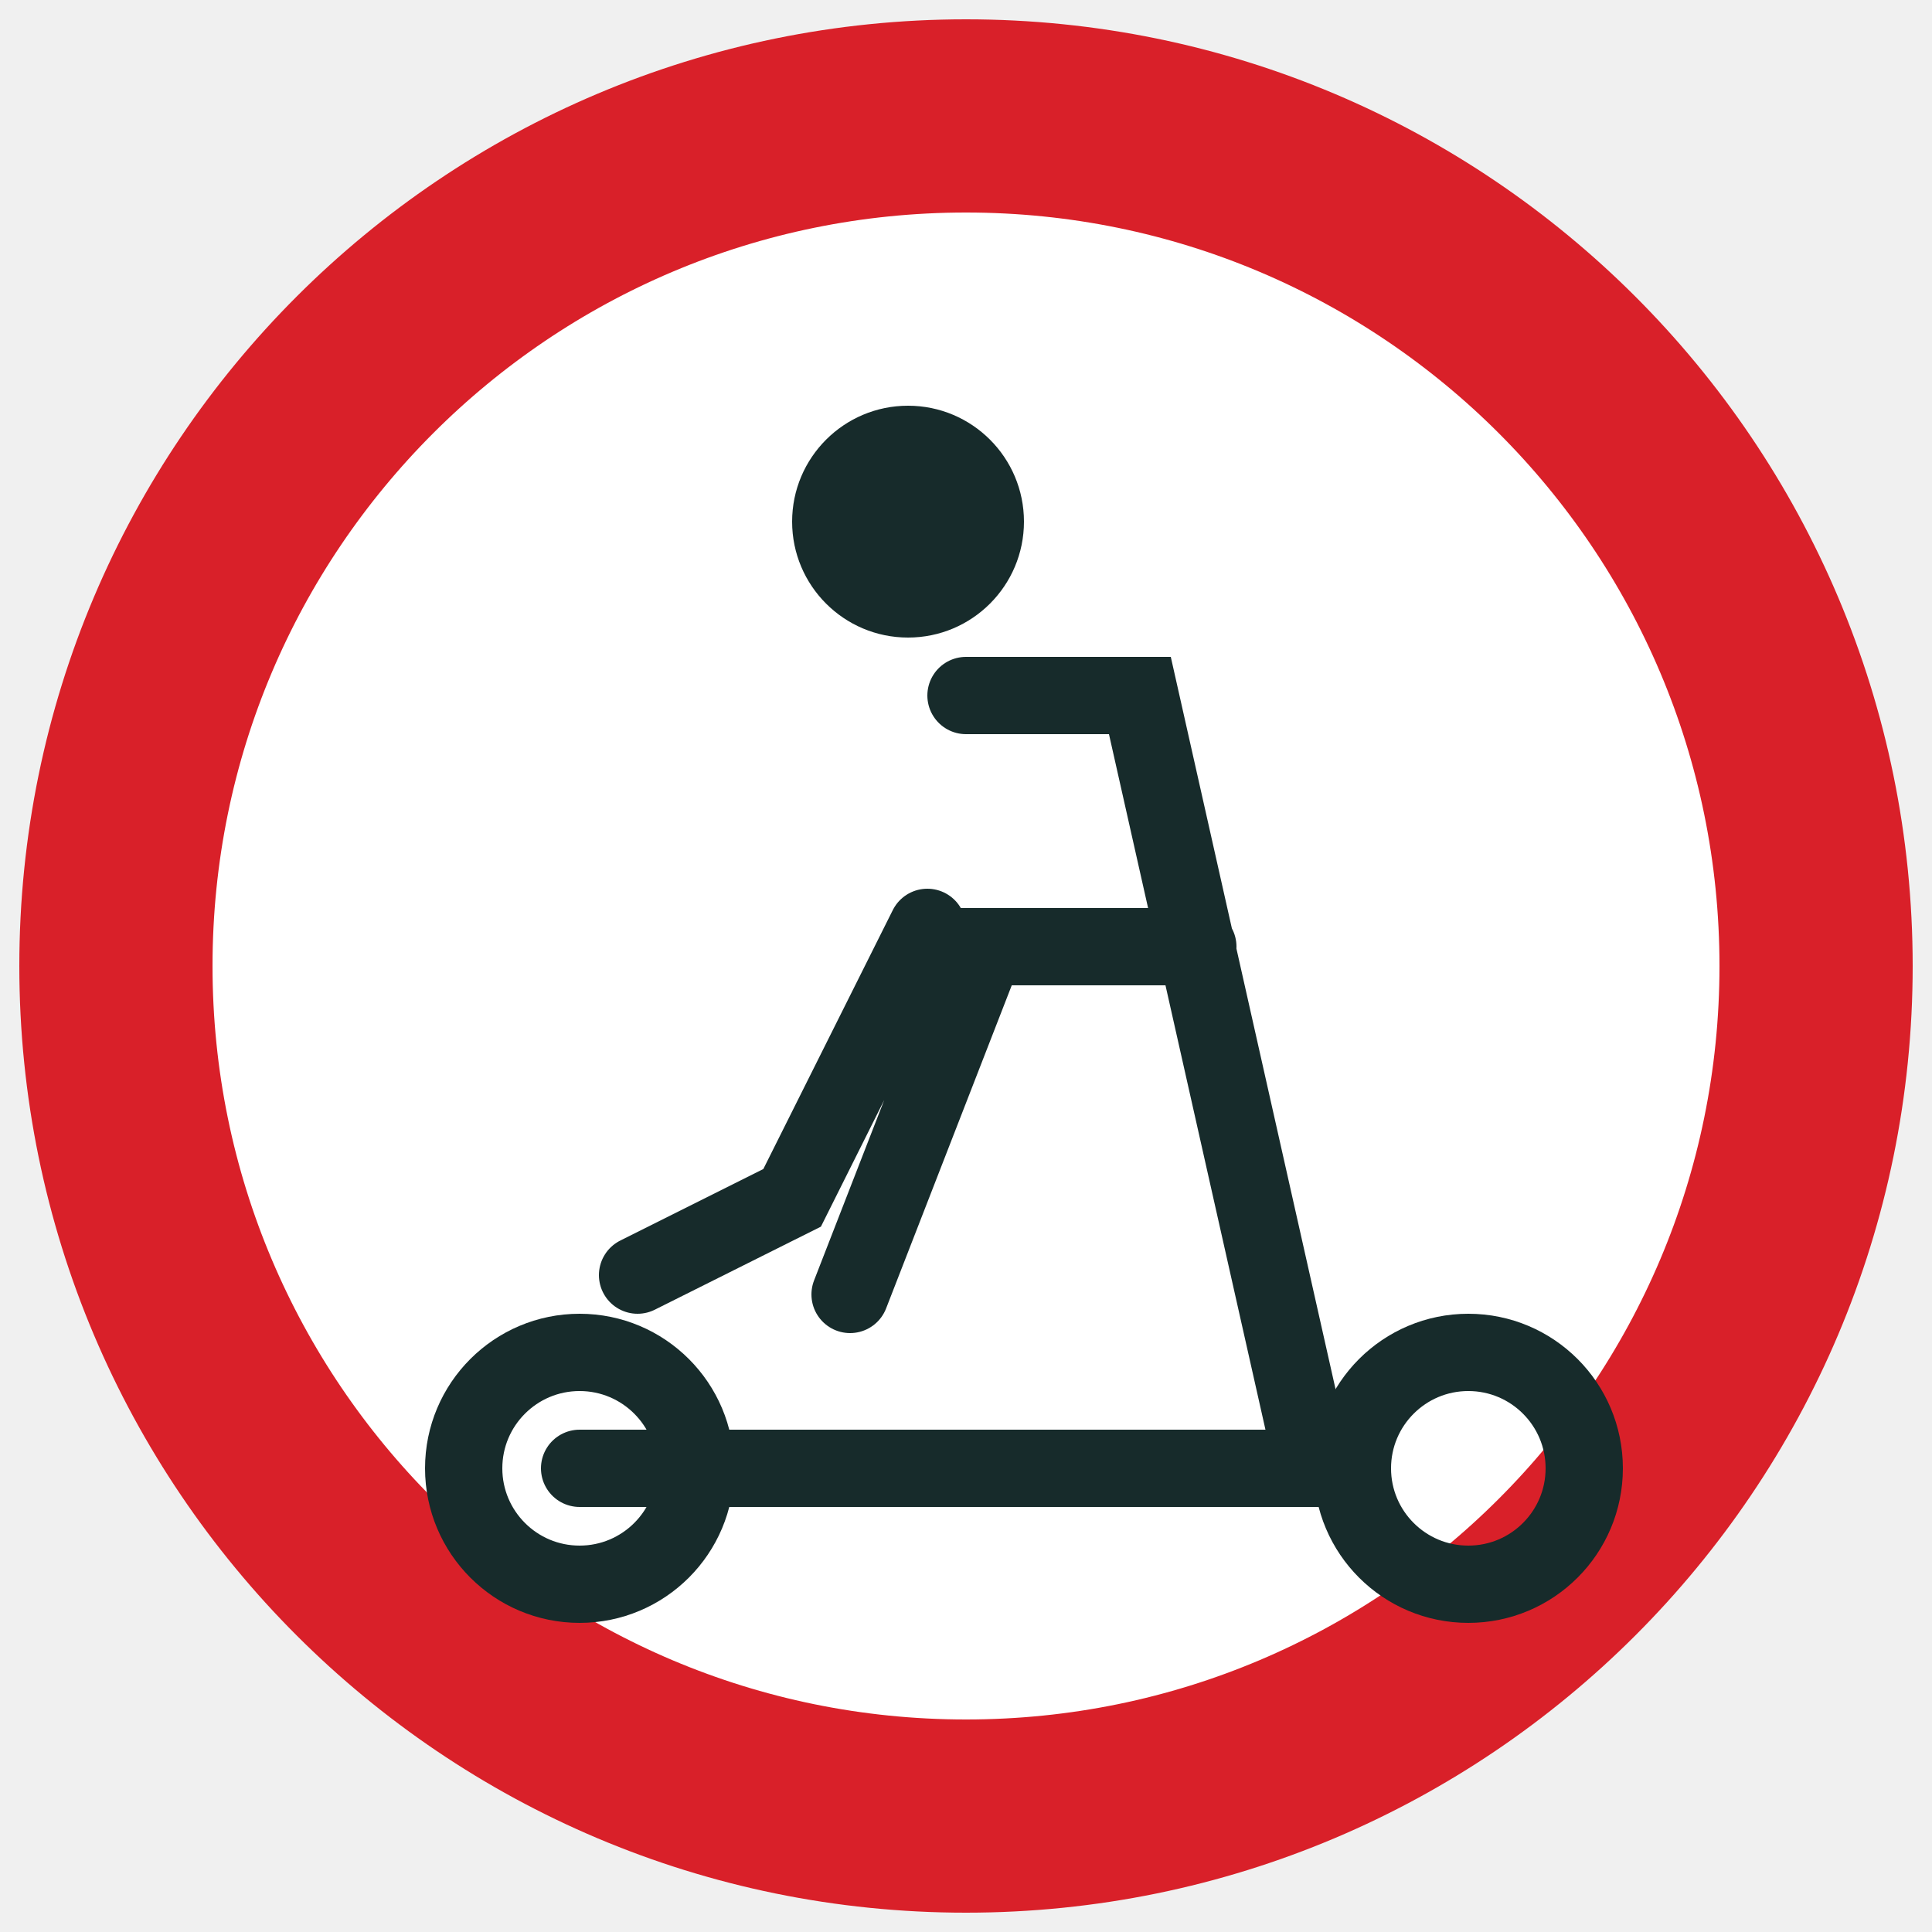
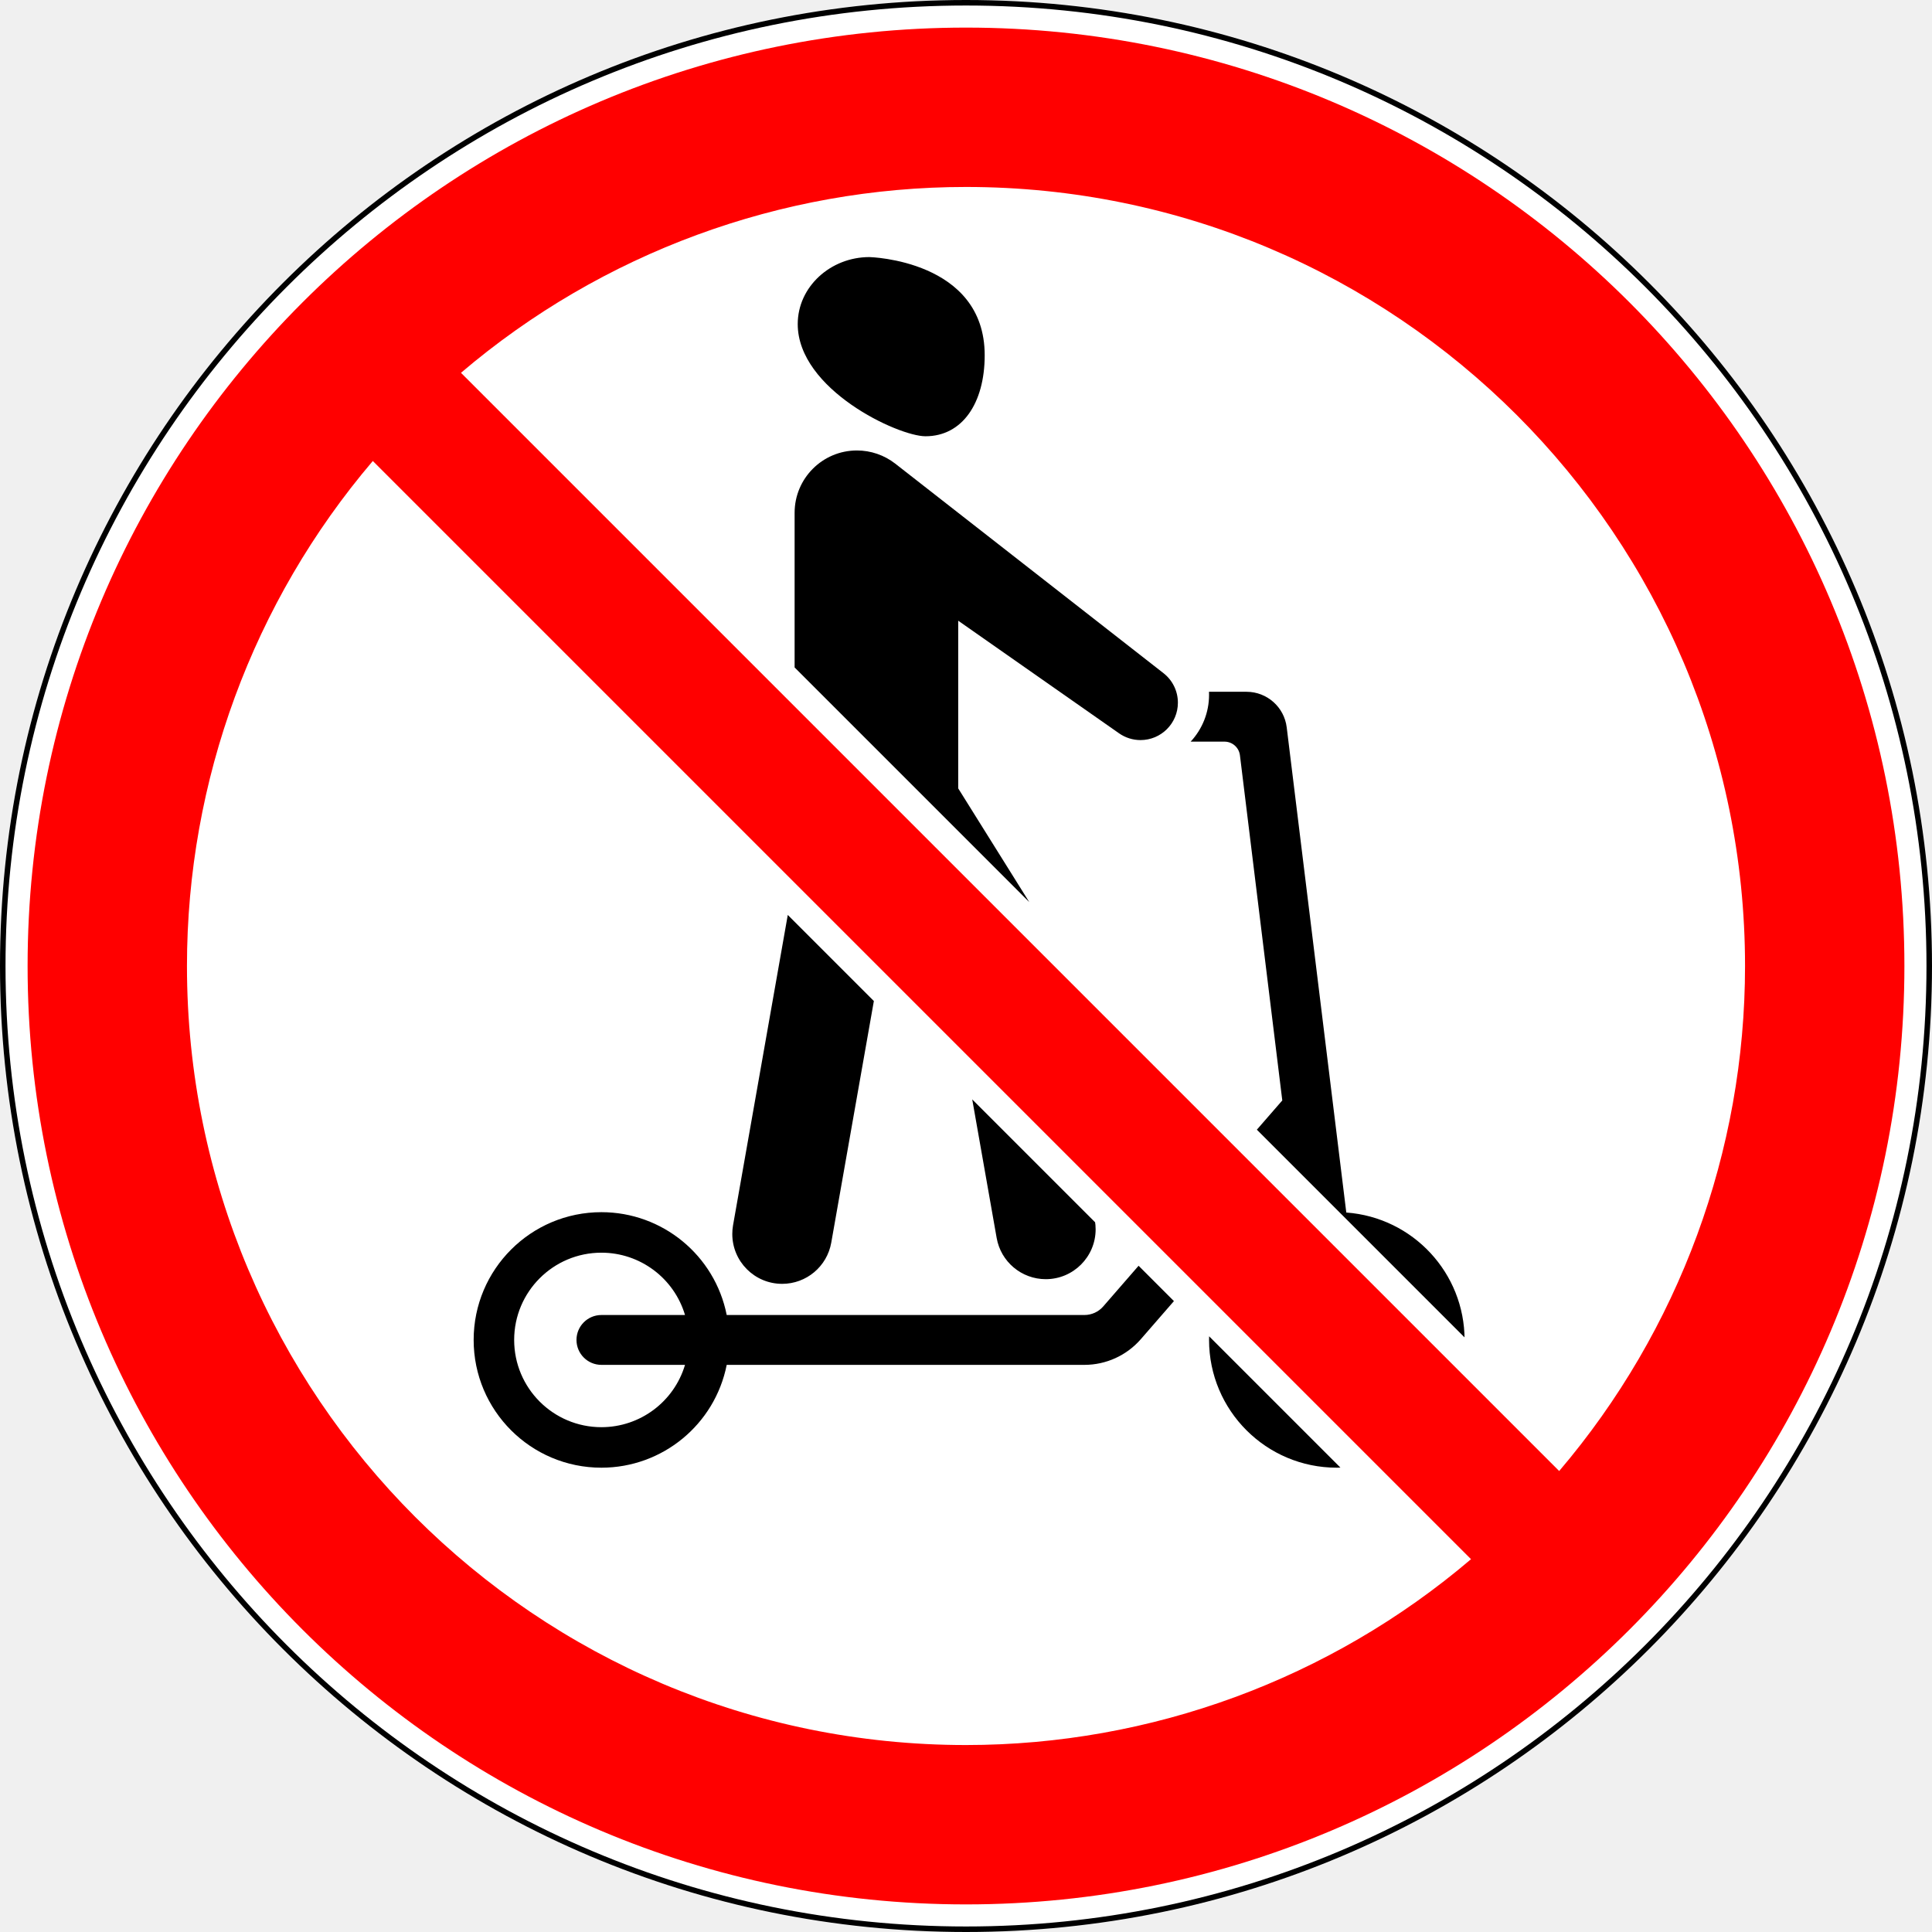
- <svg xmlns="http://www.w3.org/2000/svg" viewBox="0 0 100 100">
-   <circle cx="50" cy="50" r="44" fill="white" stroke="#d92029" stroke-width="10" />
-   <g fill="none" stroke="#172b2b" stroke-width="4" stroke-linecap="round">
-     <circle cx="30" cy="76" r="6" />
-     <circle cx="76" cy="76" r="6" />
-     <path d="M30 76h38l-9-40h-9M44 67l7-18 11 0M48 48l-7 14-8 4" />
-   </g>
-   <circle cx="47" cy="27" r="6" fill="#172b2b" />
+ <svg xmlns="http://www.w3.org/2000/svg" width="700" height="700" version="1.1">
+   <circle style="fill:#ffffff;" cx="350" cy="350" r="350" />
+   <circle style="fill:none;stroke:#000000;stroke-width:2;" cx="350" cy="350" r="349" />
+   <path style="fill:#ff0000;" d="m 350 690 a 340 340 0 0 0 340 -340 a 340 340 0 0 0 -340 -340 a 340 340 0 0 0 -340 340 a 340 340 0 0 0 340 340 z m 182.98 -125.08 a 282.26 282.26 0 0 1 -182.98 67.34 a 282.26 282.26 0 0 1 -282.26 -282.26 a 282.26 282.26 0 0 1 67.34 -182.98 z m -365.96 -429.84 a 282.26 282.26 0 0 1 182.98 -67.34 a 282.26 282.26 0 0 1 282.26 282.26 a 282.26 282.26 0 0 1 -67.34 182.98 z" />
+   <clipPath id="clipPath">
+     <rect transform="scale(0.8857143) rotate(45 350 350)" x="67.74" y="67.74" width="564.52" height="249.68" />
+     <rect transform="scale(0.8857143) rotate(45 350 350)" x="67.74" y="382.58" width="564.52" height="249.68" />
+   </clipPath>
+   <path style="fill:#000000;" clip-path="url(#clipPath)" transform="scale(1.129032)" d="m 348 438 a 24 24 0 0 0 18.11 -8.25 l 48.02 -55.24 l 2.03 16.55 a 41 41 0 0 0 -28.16 38.94 a 41 41 0 0 0 41 41 a 41 41 0 0 0 41 -41 a 41 41 0 0 0 -37.96 -40.89 l -19.12 -155.69 a 13 13 0 0 0 -12.90 -11.42 h -12.04 a 22 22 0 0 1 0.02 1 a 22 22 0 0 1 -5.91 15 h 10.86 a 5 5 0 0 1 4.96 4.39 l 13.59 110.75 l -57.46 66.11 a 8 8 0 0 1 -6.04 2.75 h -114.79 a 41 41 0 0 0 -40.21 -33 a 41 41 0 0 0 -41 41 a 41 41 0 0 0 41 41 a 41 41 0 0 0 40.21 -33 z m -155 -16 a 8 8 0 0 0 -8 8 a 8 8 0 0 0 8 8 h 26.83 a 28 28 0 0 1 -26.83 20 a 28 28 0 0 1 -28 -28 a 28 28 0 0 1 28 -28 a 28 28 0 0 1 26.83 20 z m 228.06 8.97 a 8 8 0 0 0 7.94 7.03 a 8 8 0 0 0 8 -8 a 8 8 0 0 0 -0.06 -0.97 l -3.27 -26.64 a 28 28 0 0 1 23.33 27.61 a 28 28 0 0 1 -28 28 a 28 28 0 0 1 -28 -28 a 28 28 0 0 1 16.79 -25.66 z" />
+   <path style="fill:#000000;" clip-path="url(#clipPath)" transform="scale(1.129032)" d="m 235.24 393.22 a 16 16 0 0 0 -0.24 2.78 a 16 16 0 0 0 16 16 a 16 16 0 0 0 15.76 -13.22 l 20.71 -117.45 l 16.62 26.60 l 15.75 89.35 a 16 16 0 0 0 15.76 13.22 a 16 16 0 0 0 16 -16 a 16 16 0 0 0 -0.24 -2.78 l -16.84 -95.48 l -27.02 -43.24 v -53.81 l 51.62 36.14 a 12 12 0 0 0 6.88 2.17 a 12 12 0 0 0 12 -12 a 12 12 0 0 0 -4.61 -9.46 l -86.08 -67.24 a 20 20 0 0 0 -12.31 -4.24 a 20 20 0 0 0 -20 20 v 116.62 z" />
+   <path style="fill:#000000;" transform="scale(1.129032)" d="m 256 104 c 0 20.98 32.21 36 41 36 c 11.78 0 19 -10.58 19 -26 c 0 -30.62 -37 -31.50 -37 -31.50 c -12.51 0 -23 9.56 -23 21.50 z" />
</svg>
